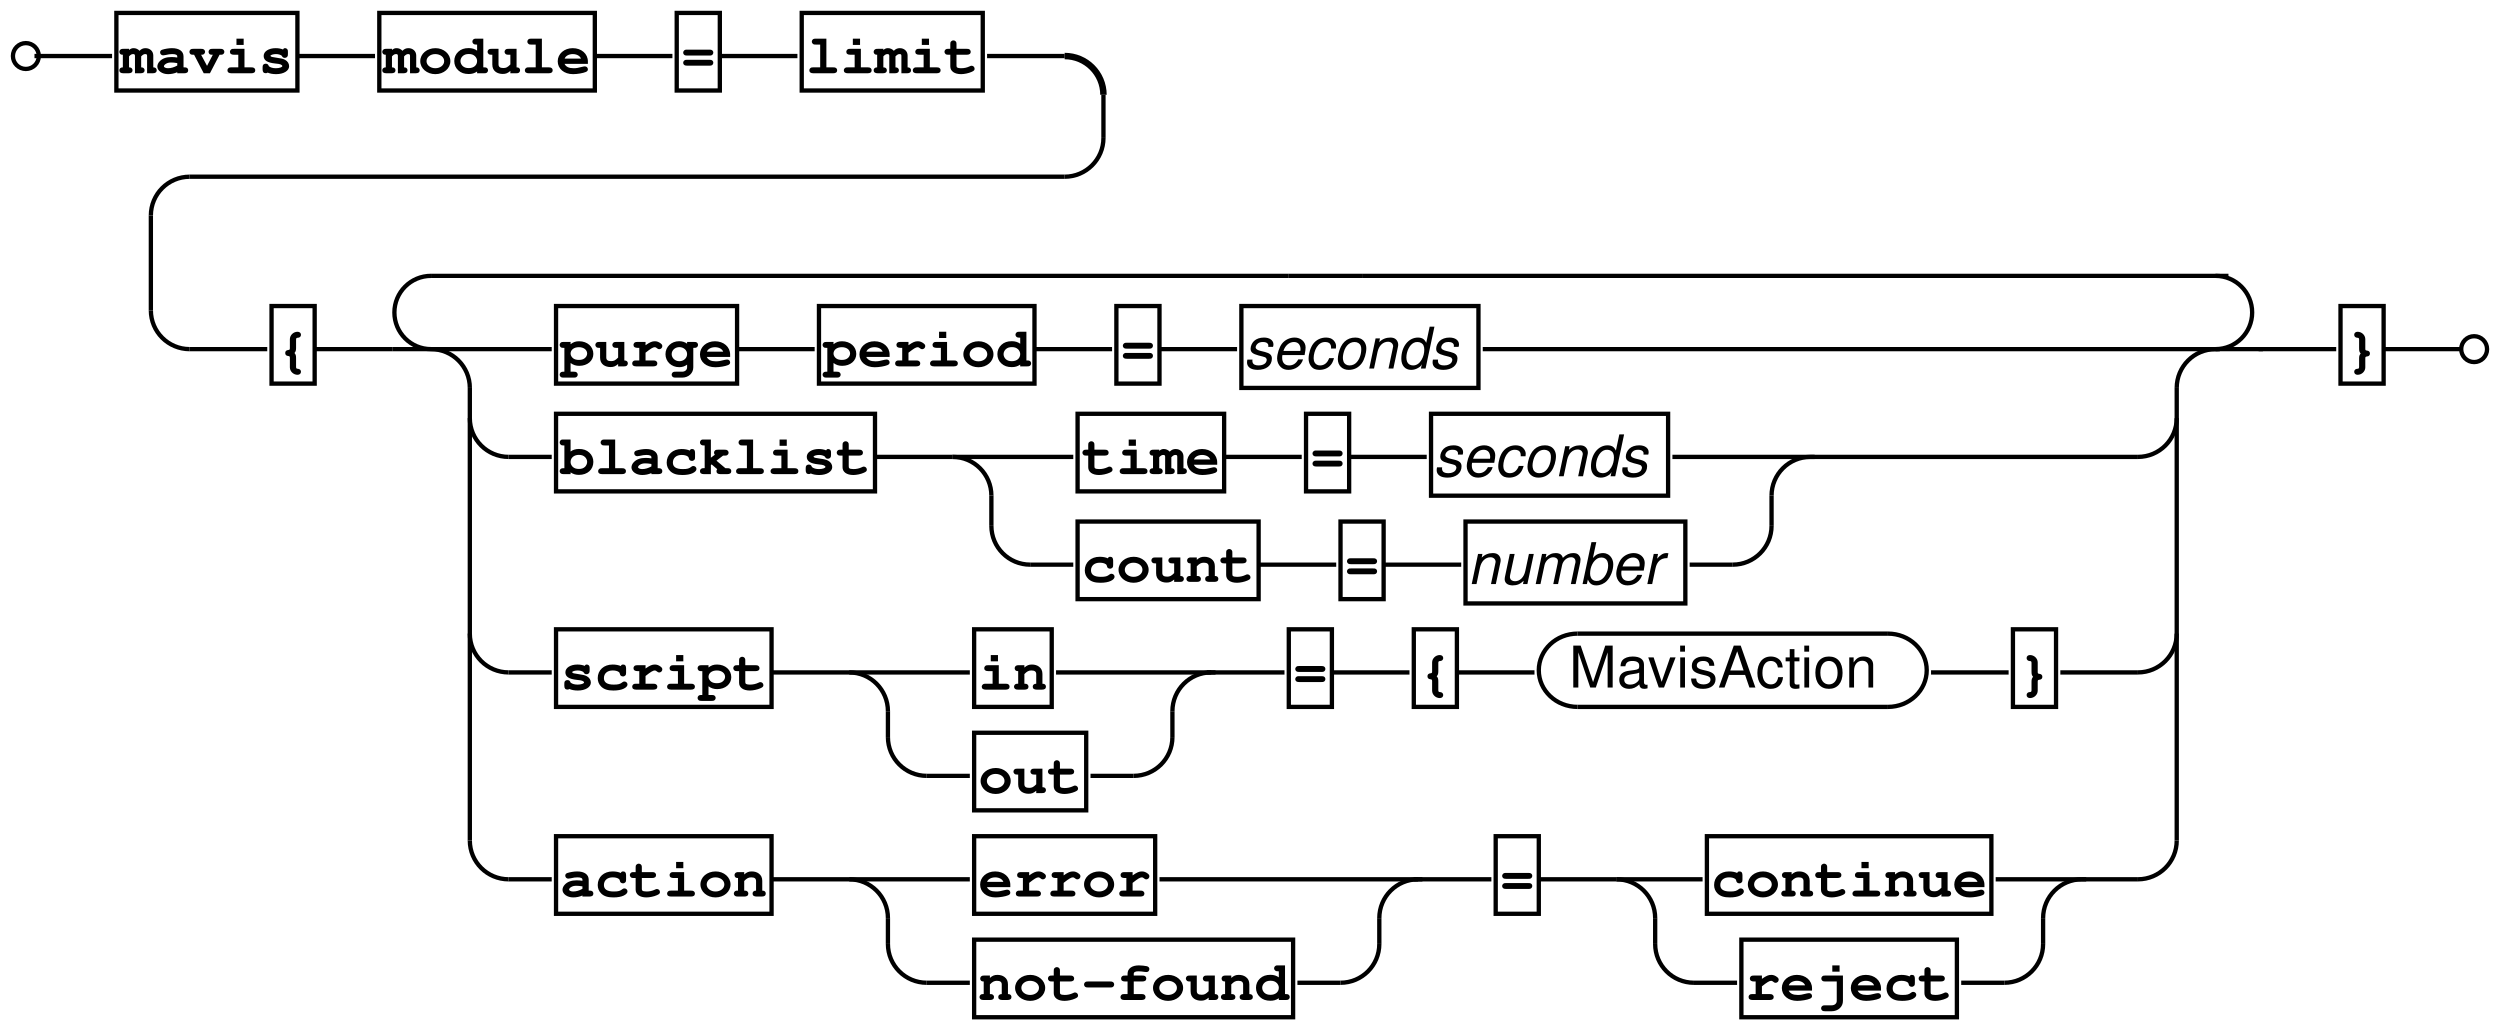
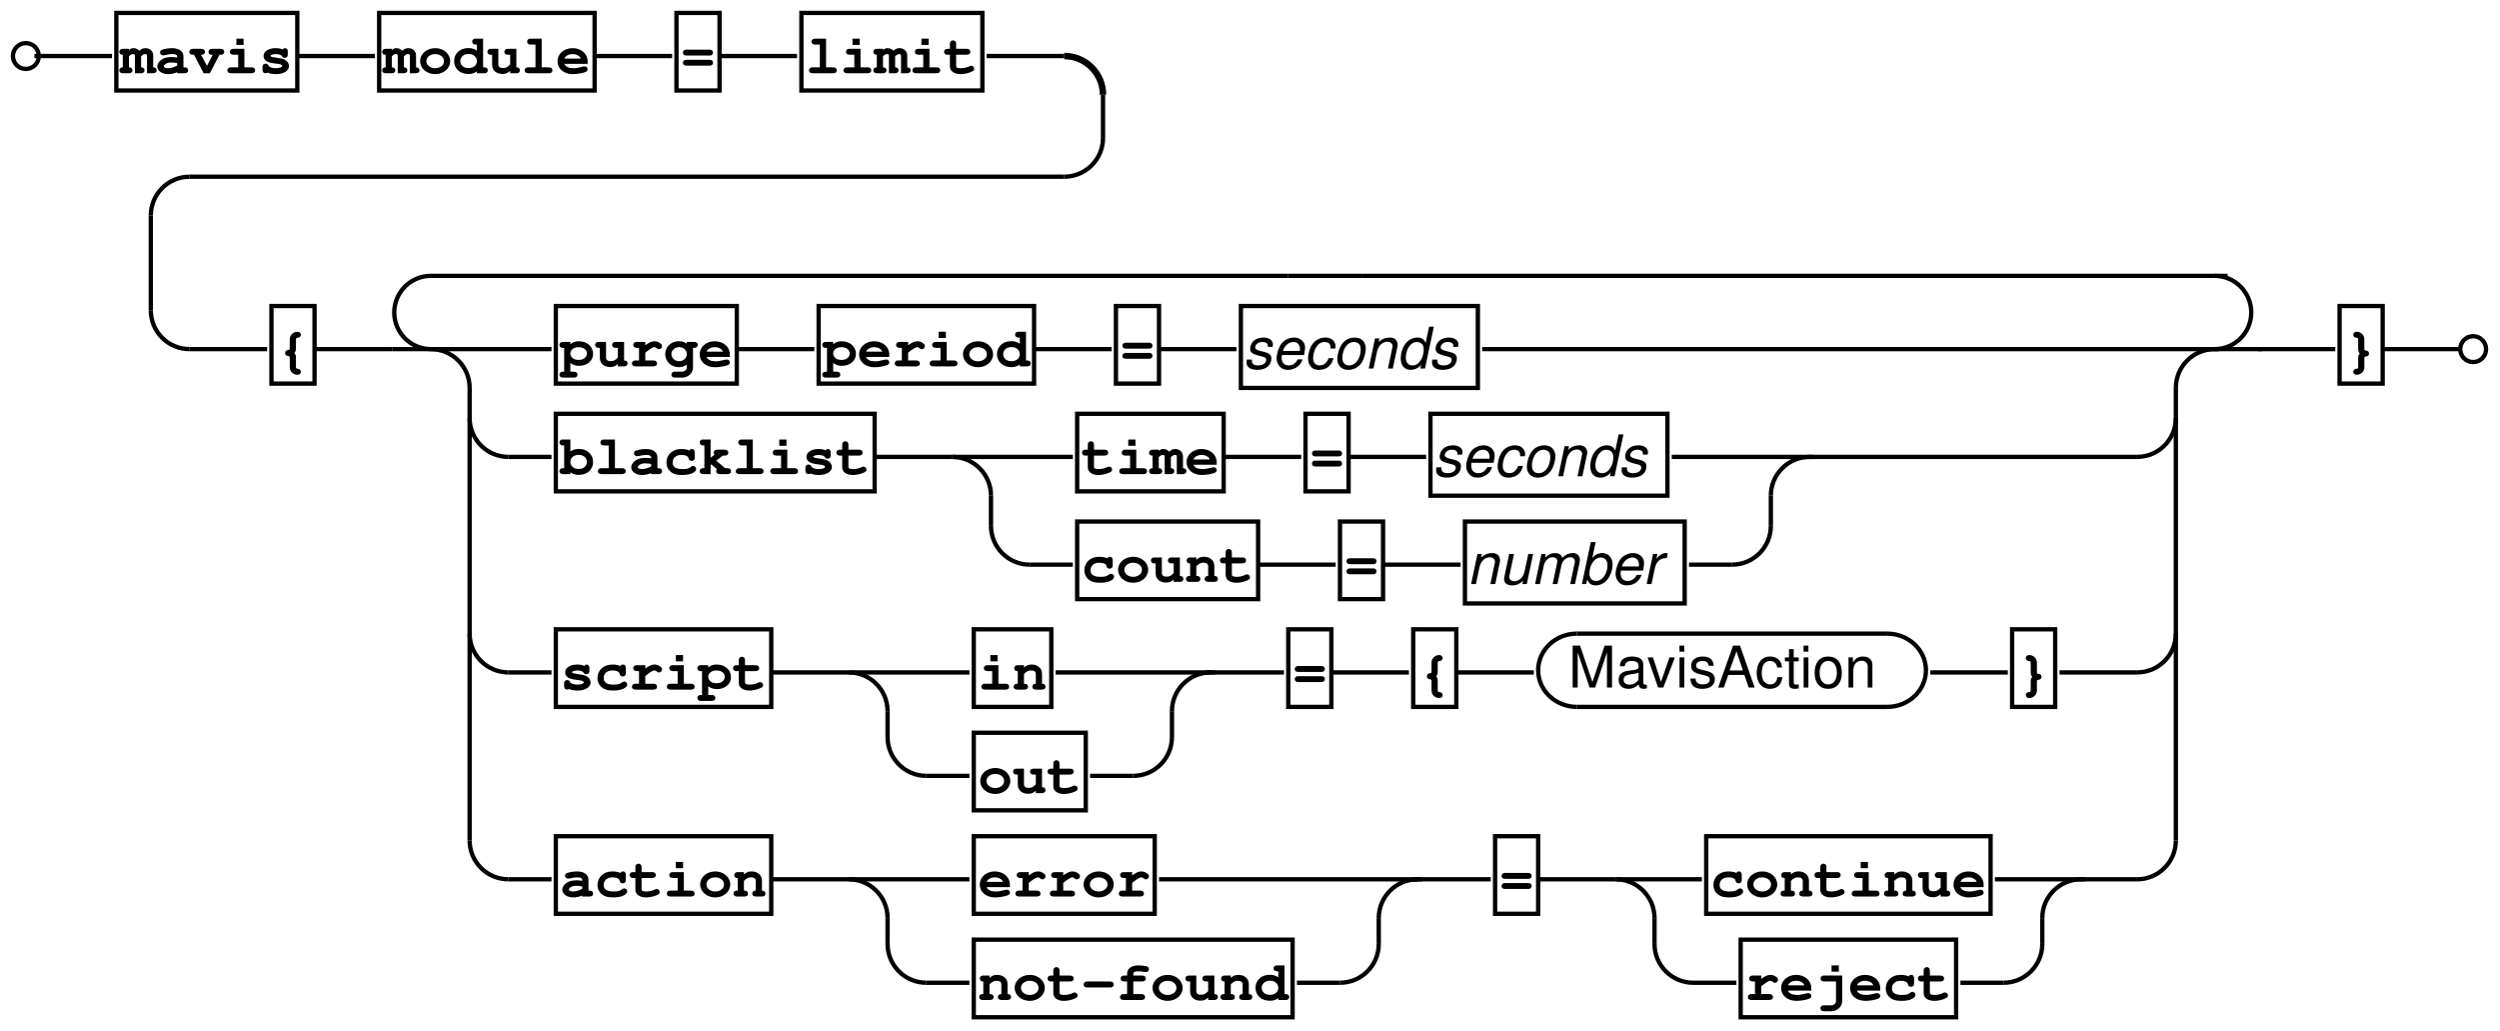
- <svg xmlns="http://www.w3.org/2000/svg" width="580pt" height="239pt" viewBox="0 0 580 239" version="1.1">
+ <svg xmlns="http://www.w3.org/2000/svg" width="435.0pt" height="179.25pt" viewBox="0 0 580 239" version="1.1">
  <ellipse cx="6.0" cy="13.0" rx="3.0" ry="3.0" id="x1" style="stroke: #000000; stroke-width: 1.0; fill: none;" />
  <text x="28.0" y="17.0" transform="rotate(-0.0 28.0,17.0)" id="x1" style="font-weight: bold; stroke-width: 0; font-family: Courier; font-size: 10pt; fill: #000000;">mavis</text>
  <rect x="27.0" y="3.0" width="42.0" height="18.0" id="x1" style="stroke: #000000; stroke-width: 1.0; fill: none;" />
  <text x="89.0" y="17.0" transform="rotate(-0.0 89.0,17.0)" id="x1" style="font-weight: bold; stroke-width: 0; font-family: Courier; font-size: 10pt; fill: #000000;">module</text>
  <rect x="88.0" y="3.0" width="50.0" height="18.0" id="x1" style="stroke: #000000; stroke-width: 1.0; fill: none;" />
  <defs>
    <marker id="arrowMarkerDef_#000000_8_10_3" markerWidth="10" markerHeight="6" refX="0" refY="3" orient="auto">
      <path d="M 0 3, 10 0, 8 3, 10 6 Z" style="fill: #000000; stroke: #000000;" />
    </marker>
  </defs>
  <defs>
    <marker id="arrowMarkerLastDef_#000000_8_10_3" markerWidth="10" markerHeight="6" refX="10" refY="3" orient="auto">
      <path d="M 0 0, 10 3, 0 6, 2 3 Z" style="fill: #000000; stroke: #000000;" />
    </marker>
  </defs>
  <polyline points="69.0 13.0 87.0 13.0" id="x1" style="stroke: #000000; stroke-width: 1.0; stroke-linejoin: round; marker-end: url(#arrowMarkerLastDef_#000000_8_10_3); fill: none;" />
  <text x="158.0" y="17.0" transform="rotate(-0.0 158.0,17.0)" id="x1" style="font-weight: bold; stroke-width: 0; font-family: Courier; font-size: 10pt; fill: #000000;">=</text>
  <rect x="157.0" y="3.0" width="10.0" height="18.0" id="x1" style="stroke: #000000; stroke-width: 1.0; fill: none;" />
  <polyline points="138.0 13.0 156.0 13.0" id="x1" style="stroke: #000000; stroke-width: 1.0; stroke-linejoin: round; marker-end: url(#arrowMarkerLastDef_#000000_8_10_3); fill: none;" />
  <text x="187.0" y="17.0" transform="rotate(-0.0 187.0,17.0)" id="x1" style="font-weight: bold; stroke-width: 0; font-family: Courier; font-size: 10pt; fill: #000000;">limit</text>
  <rect x="186.0" y="3.0" width="42.0" height="18.0" id="x1" style="stroke: #000000; stroke-width: 1.0; fill: none;" />
  <polyline points="167.0 13.0 185.0 13.0" id="x1" style="stroke: #000000; stroke-width: 1.0; stroke-linejoin: round; marker-end: url(#arrowMarkerLastDef_#000000_8_10_3); fill: none;" />
  <text x="64.0" y="85.0" transform="rotate(-0.0 64.0,85.0)" id="x1" style="font-weight: bold; stroke-width: 0; font-family: Courier; font-size: 10pt; fill: #000000;">{</text>
  <rect x="63.0" y="71.0" width="10.0" height="18.0" id="x1" style="stroke: #000000; stroke-width: 1.0; fill: none;" />
  <text x="130.0" y="85.0" transform="rotate(-0.0 130.0,85.0)" id="x1" style="font-weight: bold; stroke-width: 0; font-family: Courier; font-size: 10pt; fill: #000000;">purge</text>
  <rect x="129.0" y="71.0" width="42.0" height="18.0" id="x1" style="stroke: #000000; stroke-width: 1.0; fill: none;" />
  <text x="191.0" y="85.0" transform="rotate(-0.0 191.0,85.0)" id="x1" style="font-weight: bold; stroke-width: 0; font-family: Courier; font-size: 10pt; fill: #000000;">period</text>
  <rect x="190.0" y="71.0" width="50.0" height="18.0" id="x1" style="stroke: #000000; stroke-width: 1.0; fill: none;" />
  <polyline points="171.0 81.0 189.0 81.0" id="x1" style="stroke: #000000; stroke-width: 1.0; stroke-linejoin: round; marker-end: url(#arrowMarkerLastDef_#000000_8_10_3); fill: none;" />
  <text x="260.0" y="85.0" transform="rotate(-0.0 260.0,85.0)" id="x1" style="font-weight: bold; stroke-width: 0; font-family: Courier; font-size: 10pt; fill: #000000;">=</text>
  <rect x="259.0" y="71.0" width="10.0" height="18.0" id="x1" style="stroke: #000000; stroke-width: 1.0; fill: none;" />
  <polyline points="240.0 81.0 258.0 81.0" id="x1" style="stroke: #000000; stroke-width: 1.0; stroke-linejoin: round; marker-end: url(#arrowMarkerLastDef_#000000_8_10_3); fill: none;" />
  <text x="288.5" y="85.5" transform="rotate(-0.0 288.5,85.5)" id="x1" style="stroke-width: 0; font-style: italic; font-family: Helvetica; font-size: 10pt; fill: #000000;">seconds</text>
  <rect x="288.0" y="71.0" width="55.0" height="19.0" id="x1" style="stroke: #000000; stroke-width: 1.0; fill: none;" />
  <polyline points="269.0 81.0 287.0 81.0" id="x1" style="stroke: #000000; stroke-width: 1.0; stroke-linejoin: round; marker-end: url(#arrowMarkerLastDef_#000000_8_10_3); fill: none;" />
  <text x="130.0" y="110.0" transform="rotate(-0.0 130.0,110.0)" id="x1" style="font-weight: bold; stroke-width: 0; font-family: Courier; font-size: 10pt; fill: #000000;">blacklist</text>
  <rect x="129.0" y="96.0" width="74.0" height="18.0" id="x1" style="stroke: #000000; stroke-width: 1.0; fill: none;" />
  <text x="251.0" y="110.0" transform="rotate(-0.0 251.0,110.0)" id="x1" style="font-weight: bold; stroke-width: 0; font-family: Courier; font-size: 10pt; fill: #000000;">time</text>
  <rect x="250.0" y="96.0" width="34.0" height="18.0" id="x1" style="stroke: #000000; stroke-width: 1.0; fill: none;" />
  <text x="304.0" y="110.0" transform="rotate(-0.0 304.0,110.0)" id="x1" style="font-weight: bold; stroke-width: 0; font-family: Courier; font-size: 10pt; fill: #000000;">=</text>
  <rect x="303.0" y="96.0" width="10.0" height="18.0" id="x1" style="stroke: #000000; stroke-width: 1.0; fill: none;" />
  <polyline points="284.0 106.0 302.0 106.0" id="x1" style="stroke: #000000; stroke-width: 1.0; stroke-linejoin: round; marker-end: url(#arrowMarkerLastDef_#000000_8_10_3); fill: none;" />
  <text x="332.5" y="110.5" transform="rotate(-0.0 332.5,110.5)" id="x1" style="stroke-width: 0; font-style: italic; font-family: Helvetica; font-size: 10pt; fill: #000000;">seconds</text>
  <rect x="332.0" y="96.0" width="55.0" height="19.0" id="x1" style="stroke: #000000; stroke-width: 1.0; fill: none;" />
  <polyline points="313.0 106.0 331.0 106.0" id="x1" style="stroke: #000000; stroke-width: 1.0; stroke-linejoin: round; marker-end: url(#arrowMarkerLastDef_#000000_8_10_3); fill: none;" />
  <text x="251.0" y="135.0" transform="rotate(-0.0 251.0,135.0)" id="x1" style="font-weight: bold; stroke-width: 0; font-family: Courier; font-size: 10pt; fill: #000000;">count</text>
  <rect x="250.0" y="121.0" width="42.0" height="18.0" id="x1" style="stroke: #000000; stroke-width: 1.0; fill: none;" />
  <text x="312.0" y="135.0" transform="rotate(-0.0 312.0,135.0)" id="x1" style="font-weight: bold; stroke-width: 0; font-family: Courier; font-size: 10pt; fill: #000000;">=</text>
  <rect x="311.0" y="121.0" width="10.0" height="18.0" id="x1" style="stroke: #000000; stroke-width: 1.0; fill: none;" />
  <polyline points="292.0 131.0 310.0 131.0" id="x1" style="stroke: #000000; stroke-width: 1.0; stroke-linejoin: round; marker-end: url(#arrowMarkerLastDef_#000000_8_10_3); fill: none;" />
  <text x="340.5" y="135.5" transform="rotate(-0.0 340.5,135.5)" id="x1" style="stroke-width: 0; font-style: italic; font-family: Helvetica; font-size: 10pt; fill: #000000;">number</text>
  <rect x="340.0" y="121.0" width="51.0" height="19.0" id="x1" style="stroke: #000000; stroke-width: 1.0; fill: none;" />
  <polyline points="321.0 131.0 339.0 131.0" id="x1" style="stroke: #000000; stroke-width: 1.0; stroke-linejoin: round; marker-end: url(#arrowMarkerLastDef_#000000_8_10_3); fill: none;" />
  <polyline points="221.0 106.0 249.0 106.0" id="x1" style="stroke: #000000; stroke-width: 1.0; stroke-linejoin: round; marker-end: url(#arrowMarkerLastDef_#000000_8_10_3); fill: none;" />
  <polyline points="388.0 106.0 421.0 106.0" id="x1" style="stroke: #000000; stroke-width: 1.0; stroke-linejoin: round; fill: none;" />
  <path d="M 221.0 106.0 A 9.0 9.0 0.0 0 1 230.0 115.0" id="x1" style="stroke: #000000; stroke-width: 1.0; fill: none;" />
  <polyline points="239.0 131.0 249.0 131.0" id="x1" style="stroke: #000000; stroke-width: 1.0; stroke-linejoin: round; marker-end: url(#arrowMarkerLastDef_#000000_8_10_3); fill: none;" />
  <polyline points="392.0 131.0 402.0 131.0" id="x1" style="stroke: #000000; stroke-width: 1.0; stroke-linejoin: round; marker-end: url(#arrowMarkerLastDef_#000000_8_10_3); fill: none;" />
  <path d="M 230.0 122.0 A 9.0 9.0 0.0 0 0 239.0 131.0" id="x1" style="stroke: #000000; stroke-width: 1.0; fill: none;" />
  <path d="M 402.0 131.0 A 9.0 9.0 0.0 0 0 411.0 122.0" id="x1" style="stroke: #000000; stroke-width: 1.0; fill: none;" />
  <path d="M 411.0 115.0 A 9.0 9.0 0.0 0 1 420.0 106.0" id="x1" style="stroke: #000000; stroke-width: 1.0; fill: none;" />
  <polyline points="230.0 122.0 230.0 115.0" id="x1" style="stroke: #000000; stroke-width: 1.0; stroke-linejoin: round; fill: none;" />
  <polyline points="411.0 122.0 411.0 115.0" id="x1" style="stroke: #000000; stroke-width: 1.0; stroke-linejoin: round; fill: none;" />
  <polyline points="203.0 106.0 221.0 106.0" id="x1" style="stroke: #000000; stroke-width: 1.0; stroke-linejoin: round; marker-end: url(#arrowMarkerLastDef_#000000_8_10_3); fill: none;" />
  <text x="130.0" y="160.0" transform="rotate(-0.0 130.0,160.0)" id="x1" style="font-weight: bold; stroke-width: 0; font-family: Courier; font-size: 10pt; fill: #000000;">script</text>
  <rect x="129.0" y="146.0" width="50.0" height="18.0" id="x1" style="stroke: #000000; stroke-width: 1.0; fill: none;" />
  <text x="227.0" y="160.0" transform="rotate(-0.0 227.0,160.0)" id="x1" style="font-weight: bold; stroke-width: 0; font-family: Courier; font-size: 10pt; fill: #000000;">in</text>
  <rect x="226.0" y="146.0" width="18.0" height="18.0" id="x1" style="stroke: #000000; stroke-width: 1.0; fill: none;" />
  <text x="227.0" y="184.0" transform="rotate(-0.0 227.0,184.0)" id="x1" style="font-weight: bold; stroke-width: 0; font-family: Courier; font-size: 10pt; fill: #000000;">out</text>
  <rect x="226.0" y="170.0" width="26.0" height="18.0" id="x1" style="stroke: #000000; stroke-width: 1.0; fill: none;" />
  <polyline points="197.0 156.0 225.0 156.0" id="x1" style="stroke: #000000; stroke-width: 1.0; stroke-linejoin: round; marker-end: url(#arrowMarkerLastDef_#000000_8_10_3); fill: none;" />
  <polyline points="245.0 156.0 282.0 156.0" id="x1" style="stroke: #000000; stroke-width: 1.0; stroke-linejoin: round; fill: none;" />
  <path d="M 197.0 156.0 A 9.0 9.0 0.0 0 1 206.0 165.0" id="x1" style="stroke: #000000; stroke-width: 1.0; fill: none;" />
  <polyline points="215.0 180.0 225.0 180.0" id="x1" style="stroke: #000000; stroke-width: 1.0; stroke-linejoin: round; marker-end: url(#arrowMarkerLastDef_#000000_8_10_3); fill: none;" />
  <polyline points="253.0 180.0 263.0 180.0" id="x1" style="stroke: #000000; stroke-width: 1.0; stroke-linejoin: round; fill: none;" />
  <path d="M 206.0 171.0 A 9.0 9.0 0.0 0 0 215.0 180.0" id="x1" style="stroke: #000000; stroke-width: 1.0; fill: none;" />
  <path d="M 263.0 180.0 A 9.0 9.0 0.0 0 0 272.0 171.0" id="x1" style="stroke: #000000; stroke-width: 1.0; fill: none;" />
  <path d="M 272.0 165.0 A 9.0 9.0 0.0 0 1 281.0 156.0" id="x1" style="stroke: #000000; stroke-width: 1.0; fill: none;" />
  <polyline points="206.0 171.0 206.0 165.0" id="x1" style="stroke: #000000; stroke-width: 1.0; stroke-linejoin: round; fill: none;" />
  <polyline points="272.0 171.0 272.0 165.0" id="x1" style="stroke: #000000; stroke-width: 1.0; stroke-linejoin: round; fill: none;" />
  <polyline points="179.0 156.0 197.0 156.0" id="x1" style="stroke: #000000; stroke-width: 1.0; stroke-linejoin: round; marker-end: url(#arrowMarkerLastDef_#000000_8_10_3); fill: none;" />
  <text x="300.0" y="160.0" transform="rotate(-0.0 300.0,160.0)" id="x1" style="font-weight: bold; stroke-width: 0; font-family: Courier; font-size: 10pt; fill: #000000;">=</text>
  <rect x="299.0" y="146.0" width="10.0" height="18.0" id="x1" style="stroke: #000000; stroke-width: 1.0; fill: none;" />
  <polyline points="280.0 156.0 298.0 156.0" id="x1" style="stroke: #000000; stroke-width: 1.0; stroke-linejoin: round; marker-end: url(#arrowMarkerLastDef_#000000_8_10_3); fill: none;" />
  <text x="329.0" y="160.0" transform="rotate(-0.0 329.0,160.0)" id="x1" style="font-weight: bold; stroke-width: 0; font-family: Courier; font-size: 10pt; fill: #000000;">{</text>
  <rect x="328.0" y="146.0" width="10.0" height="18.0" id="x1" style="stroke: #000000; stroke-width: 1.0; fill: none;" />
  <polyline points="309.0 156.0 327.0 156.0" id="x1" style="stroke: #000000; stroke-width: 1.0; stroke-linejoin: round; marker-end: url(#arrowMarkerLastDef_#000000_8_10_3); fill: none;" />
  <text x="364.0" y="159.5" transform="rotate(-0.0 364.0,159.5)" id="x1" style="stroke-width: 0; font-family: Helvetica; font-size: 10pt; fill: #000000;">MavisAction</text>
  <path d="M 366.0 147.0 A 9.0 8.5 0.0 0 0 366.0 164.0" id="x1" style="stroke: #000000; stroke-width: 1.0; fill: none;" />
  <path d="M 438.0 164.0 A 9.0 8.5 0.0 0 0 438.0 147.0" id="x1" style="stroke: #000000; stroke-width: 1.0; fill: none;" />
  <polyline points="366.0 147.0 438.0 147.0" id="x1" style="stroke: #000000; stroke-width: 1.0; stroke-linejoin: round; fill: none;" />
  <polyline points="366.0 164.0 438.0 164.0" id="x1" style="stroke: #000000; stroke-width: 1.0; stroke-linejoin: round; fill: none;" />
  <polyline points="338.0 156.0 356.0 156.0" id="x1" style="stroke: #000000; stroke-width: 1.0; stroke-linejoin: round; marker-end: url(#arrowMarkerLastDef_#000000_8_10_3); fill: none;" />
  <text x="468.0" y="160.0" transform="rotate(-0.0 468.0,160.0)" id="x1" style="font-weight: bold; stroke-width: 0; font-family: Courier; font-size: 10pt; fill: #000000;">}</text>
  <rect x="467.0" y="146.0" width="10.0" height="18.0" id="x1" style="stroke: #000000; stroke-width: 1.0; fill: none;" />
  <polyline points="448.0 156.0 466.0 156.0" id="x1" style="stroke: #000000; stroke-width: 1.0; stroke-linejoin: round; marker-end: url(#arrowMarkerLastDef_#000000_8_10_3); fill: none;" />
  <text x="130.0" y="208.0" transform="rotate(-0.0 130.0,208.0)" id="x1" style="font-weight: bold; stroke-width: 0; font-family: Courier; font-size: 10pt; fill: #000000;">action</text>
  <rect x="129.0" y="194.0" width="50.0" height="18.0" id="x1" style="stroke: #000000; stroke-width: 1.0; fill: none;" />
  <text x="227.0" y="208.0" transform="rotate(-0.0 227.0,208.0)" id="x1" style="font-weight: bold; stroke-width: 0; font-family: Courier; font-size: 10pt; fill: #000000;">error</text>
  <rect x="226.0" y="194.0" width="42.0" height="18.0" id="x1" style="stroke: #000000; stroke-width: 1.0; fill: none;" />
  <text x="227.0" y="232.0" transform="rotate(-0.0 227.0,232.0)" id="x1" style="font-weight: bold; stroke-width: 0; font-family: Courier; font-size: 10pt; fill: #000000;">not-found</text>
  <rect x="226.0" y="218.0" width="74.0" height="18.0" id="x1" style="stroke: #000000; stroke-width: 1.0; fill: none;" />
  <polyline points="197.0 204.0 225.0 204.0" id="x1" style="stroke: #000000; stroke-width: 1.0; stroke-linejoin: round; marker-end: url(#arrowMarkerLastDef_#000000_8_10_3); fill: none;" />
  <polyline points="269.0 204.0 330.0 204.0" id="x1" style="stroke: #000000; stroke-width: 1.0; stroke-linejoin: round; fill: none;" />
  <path d="M 197.0 204.0 A 9.0 9.0 0.0 0 1 206.0 213.0" id="x1" style="stroke: #000000; stroke-width: 1.0; fill: none;" />
  <polyline points="215.0 228.0 225.0 228.0" id="x1" style="stroke: #000000; stroke-width: 1.0; stroke-linejoin: round; marker-end: url(#arrowMarkerLastDef_#000000_8_10_3); fill: none;" />
  <polyline points="301.0 228.0 311.0 228.0" id="x1" style="stroke: #000000; stroke-width: 1.0; stroke-linejoin: round; marker-end: url(#arrowMarkerLastDef_#000000_8_10_3); fill: none;" />
  <path d="M 206.0 219.0 A 9.0 9.0 0.0 0 0 215.0 228.0" id="x1" style="stroke: #000000; stroke-width: 1.0; fill: none;" />
  <path d="M 311.0 228.0 A 9.0 9.0 0.0 0 0 320.0 219.0" id="x1" style="stroke: #000000; stroke-width: 1.0; fill: none;" />
  <path d="M 320.0 213.0 A 9.0 9.0 0.0 0 1 329.0 204.0" id="x1" style="stroke: #000000; stroke-width: 1.0; fill: none;" />
  <polyline points="206.0 219.0 206.0 213.0" id="x1" style="stroke: #000000; stroke-width: 1.0; stroke-linejoin: round; fill: none;" />
  <polyline points="320.0 219.0 320.0 213.0" id="x1" style="stroke: #000000; stroke-width: 1.0; stroke-linejoin: round; fill: none;" />
  <polyline points="179.0 204.0 197.0 204.0" id="x1" style="stroke: #000000; stroke-width: 1.0; stroke-linejoin: round; marker-end: url(#arrowMarkerLastDef_#000000_8_10_3); fill: none;" />
  <text x="348.0" y="208.0" transform="rotate(-0.0 348.0,208.0)" id="x1" style="font-weight: bold; stroke-width: 0; font-family: Courier; font-size: 10pt; fill: #000000;">=</text>
  <rect x="347.0" y="194.0" width="10.0" height="18.0" id="x1" style="stroke: #000000; stroke-width: 1.0; fill: none;" />
  <polyline points="328.0 204.0 346.0 204.0" id="x1" style="stroke: #000000; stroke-width: 1.0; stroke-linejoin: round; marker-end: url(#arrowMarkerLastDef_#000000_8_10_3); fill: none;" />
  <text x="397.0" y="208.0" transform="rotate(-0.0 397.0,208.0)" id="x1" style="font-weight: bold; stroke-width: 0; font-family: Courier; font-size: 10pt; fill: #000000;">continue</text>
  <rect x="396.0" y="194.0" width="66.0" height="18.0" id="x1" style="stroke: #000000; stroke-width: 1.0; fill: none;" />
  <text x="405.0" y="232.0" transform="rotate(-0.0 405.0,232.0)" id="x1" style="font-weight: bold; stroke-width: 0; font-family: Courier; font-size: 10pt; fill: #000000;">reject</text>
  <rect x="404.0" y="218.0" width="50.0" height="18.0" id="x1" style="stroke: #000000; stroke-width: 1.0; fill: none;" />
  <polyline points="375.0 204.0 395.0 204.0" id="x1" style="stroke: #000000; stroke-width: 1.0; stroke-linejoin: round; marker-end: url(#arrowMarkerLastDef_#000000_8_10_3); fill: none;" />
  <polyline points="463.0 204.0 484.0 204.0" id="x1" style="stroke: #000000; stroke-width: 1.0; stroke-linejoin: round; fill: none;" />
  <path d="M 375.0 204.0 A 9.0 9.0 0.0 0 1 384.0 213.0" id="x1" style="stroke: #000000; stroke-width: 1.0; fill: none;" />
  <polyline points="393.0 228.0 403.0 228.0" id="x1" style="stroke: #000000; stroke-width: 1.0; stroke-linejoin: round; marker-end: url(#arrowMarkerLastDef_#000000_8_10_3); fill: none;" />
  <polyline points="455.0 228.0 465.0 228.0" id="x1" style="stroke: #000000; stroke-width: 1.0; stroke-linejoin: round; marker-end: url(#arrowMarkerLastDef_#000000_8_10_3); fill: none;" />
  <path d="M 384.0 219.0 A 9.0 9.0 0.0 0 0 393.0 228.0" id="x1" style="stroke: #000000; stroke-width: 1.0; fill: none;" />
  <path d="M 465.0 228.0 A 9.0 9.0 0.0 0 0 474.0 219.0" id="x1" style="stroke: #000000; stroke-width: 1.0; fill: none;" />
  <path d="M 474.0 213.0 A 9.0 9.0 0.0 0 1 483.0 204.0" id="x1" style="stroke: #000000; stroke-width: 1.0; fill: none;" />
  <polyline points="384.0 219.0 384.0 213.0" id="x1" style="stroke: #000000; stroke-width: 1.0; stroke-linejoin: round; fill: none;" />
  <polyline points="474.0 219.0 474.0 213.0" id="x1" style="stroke: #000000; stroke-width: 1.0; stroke-linejoin: round; fill: none;" />
  <polyline points="357.0 204.0 375.0 204.0" id="x1" style="stroke: #000000; stroke-width: 1.0; stroke-linejoin: round; marker-end: url(#arrowMarkerLastDef_#000000_8_10_3); fill: none;" />
  <polyline points="100.0 81.0 128.0 81.0" id="x1" style="stroke: #000000; stroke-width: 1.0; stroke-linejoin: round; marker-end: url(#arrowMarkerLastDef_#000000_8_10_3); fill: none;" />
  <polyline points="344.0 81.0 515.0 81.0" id="x1" style="stroke: #000000; stroke-width: 1.0; stroke-linejoin: round; fill: none;" />
  <path d="M 100.0 81.0 A 9.0 9.0 0.0 0 1 109.0 90.0" id="x1" style="stroke: #000000; stroke-width: 1.0; fill: none;" />
  <polyline points="118.0 106.0 128.0 106.0" id="x1" style="stroke: #000000; stroke-width: 1.0; stroke-linejoin: round; marker-end: url(#arrowMarkerLastDef_#000000_8_10_3); fill: none;" />
  <polyline points="420.0 106.0 496.0 106.0" id="x1" style="stroke: #000000; stroke-width: 1.0; stroke-linejoin: round; marker-end: url(#arrowMarkerLastDef_#000000_8_10_3); fill: none;" />
  <path d="M 109.0 97.0 A 9.0 9.0 0.0 0 0 118.0 106.0" id="x1" style="stroke: #000000; stroke-width: 1.0; fill: none;" />
  <path d="M 496.0 106.0 A 9.0 9.0 0.0 0 0 505.0 97.0" id="x1" style="stroke: #000000; stroke-width: 1.0; fill: none;" />
  <polyline points="118.0 156.0 128.0 156.0" id="x1" style="stroke: #000000; stroke-width: 1.0; stroke-linejoin: round; marker-end: url(#arrowMarkerLastDef_#000000_8_10_3); fill: none;" />
  <polyline points="478.0 156.0 496.0 156.0" id="x1" style="stroke: #000000; stroke-width: 1.0; stroke-linejoin: round; marker-end: url(#arrowMarkerLastDef_#000000_8_10_3); fill: none;" />
  <path d="M 109.0 147.0 A 9.0 9.0 0.0 0 0 118.0 156.0" id="x1" style="stroke: #000000; stroke-width: 1.0; fill: none;" />
  <path d="M 496.0 156.0 A 9.0 9.0 0.0 0 0 505.0 147.0" id="x1" style="stroke: #000000; stroke-width: 1.0; fill: none;" />
  <polyline points="118.0 204.0 128.0 204.0" id="x1" style="stroke: #000000; stroke-width: 1.0; stroke-linejoin: round; marker-end: url(#arrowMarkerLastDef_#000000_8_10_3); fill: none;" />
  <polyline points="483.0 204.0 496.0 204.0" id="x1" style="stroke: #000000; stroke-width: 1.0; stroke-linejoin: round; marker-end: url(#arrowMarkerLastDef_#000000_8_10_3); fill: none;" />
  <path d="M 109.0 195.0 A 9.0 9.0 0.0 0 0 118.0 204.0" id="x1" style="stroke: #000000; stroke-width: 1.0; fill: none;" />
  <path d="M 496.0 204.0 A 9.0 9.0 0.0 0 0 505.0 195.0" id="x1" style="stroke: #000000; stroke-width: 1.0; fill: none;" />
  <path d="M 505.0 90.0 A 9.0 9.0 0.0 0 1 514.0 81.0" id="x1" style="stroke: #000000; stroke-width: 1.0; fill: none;" />
  <polyline points="109.0 195.0 109.0 90.0" id="x1" style="stroke: #000000; stroke-width: 1.0; stroke-linejoin: round; fill: none;" />
  <polyline points="505.0 195.0 505.0 90.0" id="x1" style="stroke: #000000; stroke-width: 1.0; stroke-linejoin: round; fill: none;" />
  <polyline points="299.0 64.0 316.0 64.0" id="x1" style="stroke: #000000; stroke-width: 1.0; stroke-linejoin: round; fill: none;" />
  <polyline points="100.0 64.0 299.0 64.0" id="x1" style="stroke: #000000; stroke-width: 1.0; stroke-linejoin: round; fill: none;" />
  <polyline points="316.0 64.0 517.0 64.0" id="x1" style="stroke: #000000; marker-start: url(#arrowMarkerDef_#000000_8_10_3); stroke-width: 1.0; stroke-linejoin: round; fill: none;" />
  <polyline points="91.0 81.0 100.0 81.0" id="x1" style="stroke: #000000; stroke-width: 1.0; stroke-linejoin: round; fill: none;" />
  <path d="M 100.0 64.0 A 8.5 8.5 0.0 0 0 100.0 81.0" id="x1" style="stroke: #000000; stroke-width: 1.0; fill: none;" />
  <path d="M 514.0 64.0 A 8.5 8.5 0.0 0 1 514.0 81.0" id="x1" style="stroke: #000000; stroke-width: 1.0; fill: none;" />
  <polyline points="514.0 81.0 525.0 81.0" id="x1" style="stroke: #000000; stroke-width: 1.0; stroke-linejoin: round; fill: none;" />
  <polyline points="73.0 81.0 91.0 81.0" id="x1" style="stroke: #000000; stroke-width: 1.0; stroke-linejoin: round; marker-end: url(#arrowMarkerLastDef_#000000_8_10_3); fill: none;" />
  <text x="544.0" y="85.0" transform="rotate(-0.0 544.0,85.0)" id="x1" style="font-weight: bold; stroke-width: 0; font-family: Courier; font-size: 10pt; fill: #000000;">}</text>
  <rect x="543.0" y="71.0" width="10.0" height="18.0" id="x1" style="stroke: #000000; stroke-width: 1.0; fill: none;" />
  <polyline points="524.0 81.0 542.0 81.0" id="x1" style="stroke: #000000; stroke-width: 1.0; stroke-linejoin: round; marker-end: url(#arrowMarkerLastDef_#000000_8_10_3); fill: none;" />
  <polyline points="229.0 13.0 247.0 13.0" id="x1" style="stroke: #000000; stroke-width: 1.0; stroke-linejoin: round; fill: none;" />
  <path d="M 247.0 13.0 A 9.0 9.0 0.0 0 1 256.0 22.0" id="x1" style="stroke: #000000; stroke-width: 1.5; fill: none;" />
  <polyline points="256.0 22.0 256.0 32.0" id="x1" style="stroke: #000000; stroke-width: 1.0; stroke-linejoin: round; fill: none;" />
  <path d="M 256.0 32.0 A 9.0 9.0 0.0 0 1 247.0 41.0" id="x1" style="stroke: #000000; stroke-width: 1.0; fill: none;" />
  <polyline points="247.0 41.0 145.0 41.0" id="x1" style="stroke: #000000; stroke-width: 1.0; stroke-linejoin: round; marker-end: url(#arrowMarkerLastDef_#000000_8_10_3); fill: none;" />
  <polyline points="145.0 41.0 44.0 41.0" id="x1" style="stroke: #000000; stroke-width: 1.0; stroke-linejoin: round; fill: none;" />
  <path d="M 44.0 41.0 A 9.0 9.0 0.0 0 0 35.0 50.0" id="x1" style="stroke: #000000; stroke-width: 1.0; fill: none;" />
  <polyline points="35.0 50.0 35.0 72.0" id="x1" style="stroke: #000000; stroke-width: 1.0; stroke-linejoin: round; fill: none;" />
  <path d="M 35.0 72.0 A 9.0 9.0 0.0 0 0 44.0 81.0" id="x1" style="stroke: #000000; stroke-width: 1.0; fill: none;" />
  <polyline points="44.0 81.0 62.0 81.0" id="x1" style="stroke: #000000; stroke-width: 1.0; stroke-linejoin: round; marker-end: url(#arrowMarkerLastDef_#000000_8_10_3); fill: none;" />
  <polyline points="8.0 13.0 26.0 13.0" id="x1" style="stroke: #000000; stroke-width: 1.0; stroke-linejoin: round; marker-end: url(#arrowMarkerLastDef_#000000_8_10_3); fill: none;" />
  <ellipse cx="574.0" cy="81.0" rx="3.0" ry="3.0" id="x1" style="stroke: #000000; stroke-width: 1.0; fill: none;" />
  <polyline points="553.0 81.0 571.0 81.0" id="x1" style="stroke: #000000; stroke-width: 1.0; stroke-linejoin: round; marker-end: url(#arrowMarkerLastDef_#000000_8_10_3); fill: none;" />
</svg>
